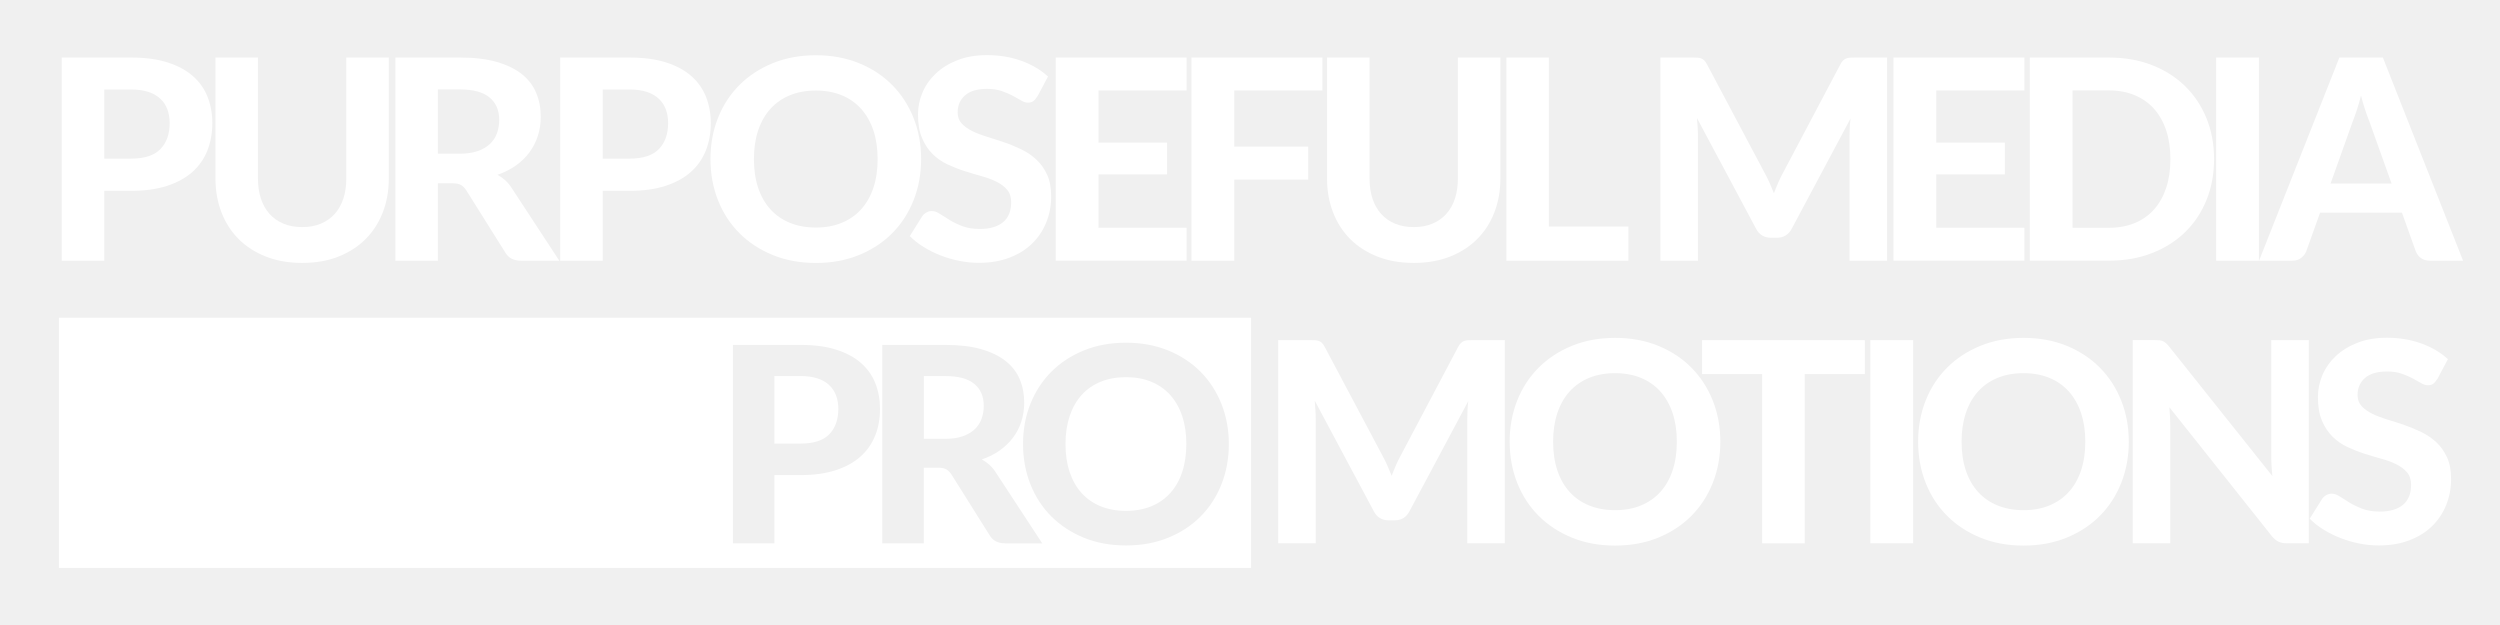
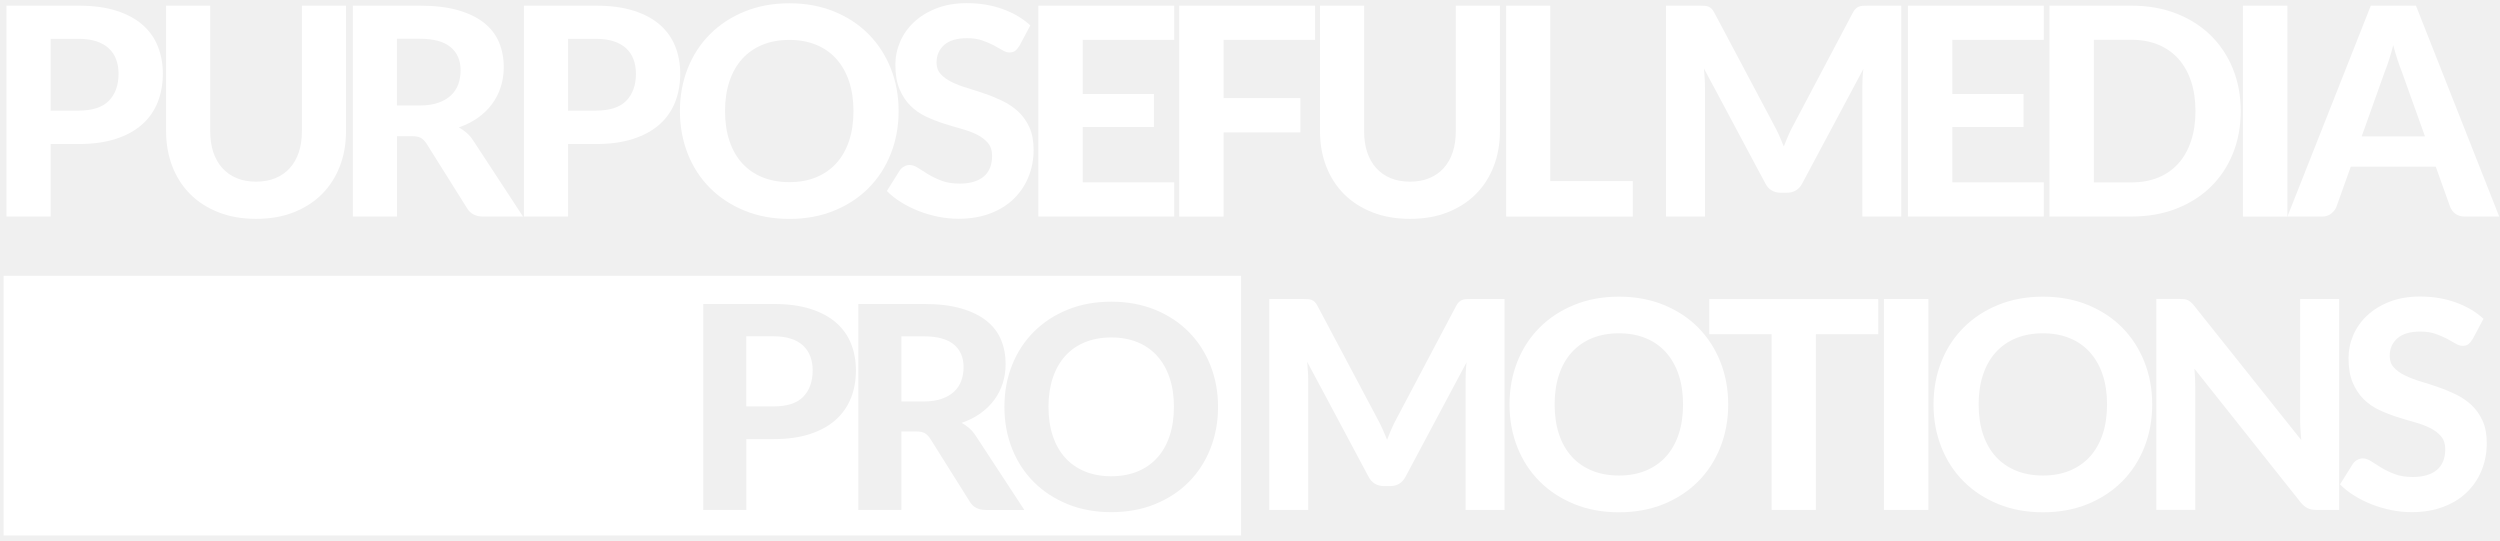
- <svg xmlns="http://www.w3.org/2000/svg" id="Secondary_White" width="600" height="150" viewBox="0 0 600 150">
-   <path d="M31.47,13.81c3.38,0,6.3.39,8.76,1.18,2.46.78,4.48,1.88,6.07,3.28,1.59,1.4,2.76,3.06,3.52,4.99.76,1.93,1.14,4.02,1.14,6.28,0,2.4-.4,4.59-1.19,6.59-.79,1.99-1.99,3.71-3.6,5.14-1.61,1.43-3.64,2.55-6.09,3.34-2.45.8-5.32,1.19-8.6,1.19h-6.46v16.77h-10.2V13.81h16.66ZM31.47,38.07c3.2,0,5.54-.76,7.02-2.28,1.48-1.52,2.23-3.61,2.23-6.25,0-1.21-.19-2.31-.56-3.31-.37-1-.94-1.85-1.7-2.55-.76-.71-1.72-1.25-2.87-1.63s-2.53-.57-4.11-.57h-6.46v16.6h6.46Z" fill="#fff" />
-   <path d="M72.55,54.5c1.65,0,3.14-.27,4.45-.82,1.31-.55,2.43-1.33,3.33-2.34.91-1.01,1.6-2.23,2.07-3.66.48-1.43.71-3.05.71-4.84V13.81h10.2v29.03c0,2.96-.48,5.67-1.45,8.15-.96,2.48-2.34,4.61-4.13,6.4-1.79,1.79-3.97,3.19-6.53,4.2-2.56,1.01-5.45,1.51-8.67,1.51s-6.12-.5-8.69-1.51c-2.57-1.01-4.76-2.41-6.55-4.2-1.79-1.79-3.17-3.93-4.13-6.4-.96-2.48-1.45-5.19-1.45-8.15V13.81h10.2v29.03c0,1.79.24,3.41.71,4.84.48,1.43,1.17,2.65,2.07,3.66.91,1.01,2.02,1.79,3.33,2.34,1.31.55,2.81.82,4.49.82Z" fill="#fff" />
-   <path d="M134.23,62.57h-9.21c-1.72,0-2.97-.65-3.74-1.95l-9.38-14.95c-.39-.58-.81-1.01-1.28-1.28-.46-.27-1.15-.4-2.06-.4h-3.47v18.58h-10.2V13.81h15.51c3.45,0,6.39.35,8.84,1.06,2.45.71,4.45,1.69,6.02,2.94,1.56,1.25,2.71,2.75,3.43,4.49.73,1.74,1.09,3.65,1.09,5.73,0,1.61-.23,3.14-.7,4.59-.46,1.44-1.14,2.76-2.02,3.95-.88,1.19-1.97,2.24-3.26,3.16s-2.77,1.66-4.42,2.22c.66.36,1.27.79,1.84,1.29.57.5,1.08,1.1,1.53,1.8l11.49,17.54ZM110.33,36.89c1.65,0,3.08-.21,4.28-.62,1.2-.41,2.19-.99,2.96-1.71.77-.73,1.34-1.58,1.7-2.57.36-.99.54-2.06.54-3.23,0-2.31-.78-4.1-2.33-5.38-1.55-1.28-3.92-1.92-7.09-1.92h-5.3v15.42h5.24Z" fill="#fff" />
-   <path d="M151.1,13.81c3.38,0,6.3.39,8.76,1.18,2.46.78,4.48,1.88,6.07,3.28,1.59,1.4,2.76,3.06,3.52,4.99.76,1.93,1.14,4.02,1.14,6.28,0,2.4-.4,4.59-1.19,6.59-.79,1.99-1.99,3.71-3.6,5.14-1.61,1.43-3.64,2.55-6.09,3.34-2.45.8-5.32,1.19-8.6,1.19h-6.46v16.77h-10.2V13.81h16.66ZM151.1,38.07c3.2,0,5.54-.76,7.02-2.28,1.48-1.52,2.23-3.61,2.23-6.25,0-1.21-.19-2.31-.56-3.31-.37-1-.94-1.85-1.7-2.55-.76-.71-1.72-1.25-2.87-1.63-1.16-.38-2.53-.57-4.11-.57h-6.46v16.6h6.46Z" fill="#fff" />
-   <path d="M221.07,38.17c0,3.56-.61,6.87-1.82,9.91-1.21,3.05-2.92,5.68-5.13,7.9-2.21,2.22-4.87,3.96-7.97,5.23-3.11,1.27-6.55,1.9-10.34,1.9s-7.23-.63-10.34-1.9c-3.11-1.27-5.77-3.01-7.99-5.23-2.22-2.22-3.94-4.85-5.15-7.9-1.21-3.05-1.82-6.35-1.82-9.91s.61-6.86,1.82-9.9c1.21-3.04,2.93-5.66,5.15-7.88,2.22-2.22,4.88-3.96,7.99-5.23,3.11-1.27,6.55-1.9,10.34-1.9s7.23.63,10.34,1.9c3.11,1.27,5.76,3.01,7.97,5.24,2.21,2.23,3.92,4.86,5.13,7.9,1.21,3.04,1.82,6.32,1.82,9.86ZM210.63,38.17c0-2.55-.34-4.84-1.02-6.87-.68-2.03-1.66-3.75-2.94-5.18-1.28-1.42-2.83-2.51-4.66-3.26-1.83-.75-3.89-1.13-6.21-1.13s-4.39.38-6.22,1.13c-1.84.75-3.39,1.84-4.68,3.26-1.28,1.42-2.26,3.15-2.94,5.18-.68,2.03-1.02,4.32-1.02,6.87s.34,4.88,1.02,6.91c.68,2.03,1.66,3.75,2.94,5.16,1.28,1.41,2.84,2.49,4.68,3.24,1.84.75,3.91,1.13,6.22,1.13s4.38-.37,6.21-1.13c1.82-.75,3.38-1.83,4.66-3.24,1.28-1.41,2.26-3.13,2.94-5.16.68-2.03,1.02-4.33,1.02-6.91Z" fill="#fff" />
-   <path d="M248.95,23.15c-.32.52-.64.89-.97,1.13-.33.24-.75.35-1.28.35s-1.04-.17-1.62-.52c-.58-.35-1.25-.72-2.02-1.13-.77-.4-1.65-.78-2.65-1.13-1-.35-2.17-.52-3.5-.52-2.36,0-4.13.52-5.3,1.56-1.18,1.04-1.77,2.4-1.77,4.08,0,1.08.32,1.97.97,2.67.65.71,1.5,1.32,2.55,1.83,1.05.52,2.25.97,3.59,1.38,1.34.4,2.71.85,4.11,1.33,1.41.48,2.78,1.05,4.11,1.7,1.34.65,2.53,1.47,3.59,2.45,1.05.99,1.9,2.19,2.55,3.61.65,1.42.97,3.15.97,5.19,0,2.22-.39,4.3-1.17,6.23-.78,1.94-1.91,3.63-3.38,5.07-1.47,1.45-3.29,2.58-5.46,3.41-2.17.83-4.62,1.24-7.36,1.24-1.56,0-3.12-.16-4.68-.47-1.55-.31-3.05-.75-4.49-1.31-1.44-.56-2.79-1.23-4.06-2.02-1.27-.78-2.38-1.66-3.33-2.62l2.99-4.77c.25-.36.58-.66.99-.89.41-.24.84-.35,1.29-.35.61,0,1.26.22,1.94.67s1.46.94,2.35,1.48c.88.54,1.91,1.03,3.08,1.48,1.17.45,2.57.67,4.2.67,2.38,0,4.22-.54,5.53-1.61,1.3-1.08,1.96-2.68,1.96-4.81,0-1.23-.32-2.23-.97-2.99s-1.49-1.4-2.53-1.92c-1.04-.52-2.23-.96-3.57-1.33-1.34-.37-2.71-.78-4.11-1.23-1.41-.45-2.78-.99-4.11-1.61-1.34-.63-2.53-1.46-3.57-2.49-1.04-1.03-1.89-2.31-2.53-3.83-.65-1.52-.97-3.42-.97-5.68,0-1.81.36-3.57,1.09-5.28.73-1.7,1.79-3.21,3.2-4.54,1.41-1.32,3.13-2.39,5.19-3.19,2.05-.81,4.4-1.21,7.06-1.21,2.97,0,5.72.45,8.25,1.36,2.53.91,4.66,2.17,6.41,3.78l-2.52,4.74Z" fill="#fff" />
-   <path d="M263.64,21.7v12.53h16.46v7.63h-16.46v12.8h21.15v7.9h-31.42V13.81h31.42v7.9h-21.15Z" fill="#fff" />
-   <path d="M296.22,21.7v13.48h17.75v7.93h-17.75v19.46h-10.27V13.81h31.42v7.9h-21.15Z" fill="#fff" />
-   <path d="M339.33,54.5c1.65,0,3.14-.27,4.45-.82,1.31-.55,2.43-1.33,3.33-2.34.91-1.01,1.6-2.23,2.07-3.66.48-1.43.71-3.05.71-4.84V13.81h10.2v29.03c0,2.96-.48,5.67-1.45,8.15-.96,2.48-2.34,4.61-4.13,6.4-1.79,1.79-3.97,3.19-6.53,4.2-2.56,1.01-5.45,1.51-8.67,1.51s-6.12-.5-8.69-1.51c-2.57-1.01-4.76-2.41-6.55-4.2-1.79-1.79-3.17-3.93-4.13-6.4-.96-2.48-1.45-5.19-1.45-8.15V13.81h10.2v29.03c0,1.79.24,3.41.71,4.84.48,1.43,1.17,2.65,2.07,3.66.91,1.01,2.02,1.79,3.33,2.34,1.31.55,2.81.82,4.49.82Z" fill="#fff" />
-   <path d="M390.81,54.37v8.2h-29.28V13.81h10.2v40.56h19.08Z" fill="#fff" />
-   <path d="M452.9,13.81v48.76h-9.01v-29.94c0-.63.02-1.3.05-2.02.03-.72.1-1.44.19-2.18l-14.11,26.45c-.77,1.46-1.96,2.18-3.57,2.18h-1.43c-.79,0-1.5-.18-2.11-.55s-1.1-.91-1.46-1.63l-14.18-26.55c.07.78.12,1.54.17,2.27.05.73.07,1.41.07,2.03v29.94h-9.01V13.81h7.75c.43,0,.82.01,1.16.03.34.02.64.08.9.19.26.1.5.26.71.47.22.21.43.51.63.89l13.81,26.01c.43.78.83,1.59,1.21,2.42.37.83.73,1.68,1.07,2.55.34-.9.7-1.77,1.07-2.62.37-.85.78-1.67,1.21-2.45l13.7-25.91c.2-.38.42-.68.65-.89.23-.21.47-.37.73-.47.26-.1.56-.16.88-.19.33-.02.72-.03,1.17-.03h7.75Z" fill="#fff" />
-   <path d="M464.7,21.7v12.53h16.46v7.63h-16.46v12.8h21.15v7.9h-31.42V13.81h31.42v7.9h-21.15Z" fill="#fff" />
-   <path d="M531.38,38.17c0,3.56-.61,6.84-1.82,9.83-1.21,2.99-2.92,5.56-5.13,7.71-2.21,2.15-4.87,3.83-7.97,5.04-3.11,1.21-6.55,1.81-10.34,1.81h-18.97V13.81h18.97c3.79,0,7.23.6,10.34,1.81,3.11,1.21,5.76,2.9,7.97,5.06,2.21,2.16,3.92,4.73,5.13,7.71,1.21,2.98,1.82,6.24,1.82,9.78ZM520.9,38.17c0-2.55-.34-4.85-1.02-6.89s-1.66-3.76-2.92-5.18c-1.27-1.41-2.82-2.5-4.64-3.26-1.83-.76-3.89-1.14-6.21-1.14h-8.7v32.97h8.7c2.31,0,4.38-.38,6.21-1.13,1.82-.75,3.37-1.84,4.64-3.26,1.27-1.42,2.24-3.15,2.92-5.19.68-2.04,1.02-4.35,1.02-6.92Z" fill="#fff" />
-   <path d="M542.15,62.57h-10.27V13.81h10.27v48.76Z" fill="#fff" />
-   <path d="M591.12,62.57h-7.92c-.88,0-1.6-.21-2.16-.62-.56-.41-.97-.95-1.24-1.6l-3.33-9.31h-19.65l-3.33,9.31c-.23.56-.62,1.07-1.19,1.53-.57.46-1.28.69-2.14.69h-7.99l19.28-48.76h10.44l19.25,48.76ZM573.98,44.05l-5.34-14.92c-.32-.78-.65-1.7-1-2.76-.35-1.05-.69-2.2-1-3.43-.32,1.25-.65,2.41-1,3.48-.35,1.06-.69,1.99-1,2.77l-5.3,14.85h14.66Z" fill="#fff" />
-   <path d="M233.83,92.13c-1.52-1.25-3.82-1.87-6.92-1.87h-5.18v15.06h5.11c1.62,0,3.01-.2,4.18-.61,1.17-.4,2.14-.96,2.89-1.67.75-.71,1.31-1.55,1.66-2.51.35-.96.53-2.01.53-3.15,0-2.25-.76-4-2.27-5.25Z" fill="#fff" />
-   <path d="M198.99,92.4c-.74-.69-1.68-1.22-2.81-1.59-1.13-.37-2.47-.56-4.02-.56h-6.31v16.21h6.31c3.12,0,5.41-.74,6.86-2.23,1.45-1.49,2.18-3.52,2.18-6.1,0-1.18-.18-2.26-.55-3.23s-.92-1.81-1.66-2.49Z" fill="#fff" />
-   <path d="M14.15,76.26v60.04h286.1v-60.04H14.15ZM210.03,104.56c-.78,1.95-1.95,3.62-3.52,5.02-1.57,1.4-3.55,2.49-5.94,3.27-2.39.78-5.19,1.17-8.4,1.17h-6.31v16.38h-9.96v-47.62h16.27c3.3,0,6.15.38,8.55,1.15,2.4.77,4.38,1.83,5.93,3.2,1.55,1.37,2.7,2.99,3.44,4.87.74,1.88,1.11,3.93,1.11,6.14,0,2.34-.39,4.49-1.16,6.43ZM241.18,130.39c-1.68,0-2.9-.63-3.65-1.9l-9.17-14.6c-.38-.57-.79-.98-1.25-1.25-.45-.26-1.12-.39-2.01-.39h-3.39v18.15h-9.96v-47.62h15.14c3.37,0,6.24.34,8.63,1.03,2.39.69,4.35,1.65,5.88,2.87,1.53,1.23,2.65,2.69,3.35,4.38.71,1.7,1.06,3.56,1.06,5.6,0,1.58-.23,3.07-.68,4.48-.45,1.41-1.11,2.7-1.98,3.86-.86,1.16-1.93,2.19-3.19,3.09-1.26.9-2.7,1.62-4.32,2.17.64.35,1.24.77,1.79,1.26.55.49,1.05,1.08,1.49,1.76l11.22,17.13h-9ZM293.14,116.25c-1.18,2.98-2.86,5.55-5.01,7.71-2.16,2.17-4.75,3.87-7.79,5.1-3.03,1.24-6.4,1.85-10.1,1.85s-7.06-.62-10.1-1.85c-3.03-1.24-5.63-2.94-7.8-5.1-2.17-2.17-3.85-4.74-5.03-7.71-1.18-2.98-1.78-6.2-1.78-9.68s.59-6.7,1.78-9.67c1.18-2.96,2.86-5.53,5.03-7.7,2.17-2.17,4.77-3.87,7.8-5.1,3.03-1.24,6.4-1.85,10.1-1.85s7.06.62,10.1,1.85c3.03,1.24,5.63,2.94,7.79,5.12,2.16,2.18,3.83,4.75,5.01,7.71,1.18,2.96,1.78,6.18,1.78,9.63s-.59,6.71-1.78,9.68Z" fill="#fff" />
-   <path d="M280.85,94.8c-1.25-1.39-2.77-2.45-4.55-3.18-1.78-.73-3.8-1.1-6.06-1.1s-4.28.37-6.08,1.1c-1.79.73-3.32,1.79-4.57,3.18-1.25,1.39-2.21,3.07-2.87,5.05-.66,1.98-1,4.22-1,6.71s.33,4.76,1,6.74c.66,1.98,1.62,3.66,2.87,5.04,1.25,1.38,2.77,2.43,4.57,3.17,1.79.73,3.82,1.1,6.08,1.1s4.28-.37,6.06-1.1c1.78-.73,3.3-1.79,4.55-3.17,1.25-1.38,2.21-3.06,2.87-5.04.66-1.98,1-4.23,1-6.74s-.33-4.73-1-6.71c-.66-1.98-1.62-3.66-2.87-5.05Z" fill="#fff" />
-   <path d="M361.16,81.63v48.76h-9.01v-29.94c0-.63.02-1.3.05-2.02.03-.72.1-1.44.19-2.18l-14.11,26.45c-.77,1.46-1.96,2.18-3.57,2.18h-1.43c-.79,0-1.5-.18-2.11-.55s-1.1-.91-1.46-1.63l-14.18-26.55c.07.78.12,1.54.17,2.27.05.73.07,1.41.07,2.03v29.94h-9.01v-48.76h7.75c.43,0,.82.01,1.16.03.34.02.64.08.9.19.26.1.5.26.71.47.22.21.43.51.63.89l13.81,26.01c.43.78.83,1.59,1.21,2.42.37.83.73,1.68,1.07,2.55.34-.9.7-1.77,1.07-2.62.37-.85.78-1.67,1.21-2.45l13.7-25.91c.2-.38.42-.68.65-.89.23-.21.47-.37.73-.47.26-.1.56-.16.88-.19.33-.02.72-.03,1.17-.03h7.75Z" fill="#fff" />
-   <path d="M412.88,106c0,3.56-.61,6.87-1.82,9.91-1.21,3.05-2.92,5.68-5.13,7.9-2.21,2.22-4.87,3.96-7.97,5.23-3.11,1.27-6.55,1.9-10.34,1.9s-7.23-.63-10.34-1.9c-3.11-1.27-5.77-3.01-7.99-5.23-2.22-2.22-3.94-4.85-5.15-7.9-1.21-3.05-1.82-6.35-1.82-9.91s.61-6.86,1.82-9.9c1.21-3.04,2.93-5.66,5.15-7.88,2.22-2.22,4.88-3.96,7.99-5.23,3.11-1.27,6.55-1.9,10.34-1.9s7.23.63,10.34,1.9c3.11,1.27,5.76,3.01,7.97,5.24,2.21,2.23,3.92,4.86,5.13,7.9,1.21,3.04,1.82,6.32,1.82,9.86ZM402.44,106c0-2.55-.34-4.84-1.02-6.87-.68-2.03-1.66-3.75-2.94-5.18-1.28-1.42-2.83-2.51-4.66-3.26-1.82-.75-3.89-1.13-6.21-1.13s-4.39.38-6.22,1.13c-1.84.75-3.39,1.84-4.68,3.26-1.28,1.42-2.26,3.15-2.94,5.18-.68,2.03-1.02,4.32-1.02,6.87s.34,4.88,1.02,6.91c.68,2.03,1.66,3.75,2.94,5.16,1.28,1.41,2.84,2.49,4.68,3.24,1.84.75,3.91,1.13,6.22,1.13s4.38-.37,6.21-1.13c1.82-.75,3.38-1.83,4.66-3.24,1.28-1.41,2.26-3.13,2.94-5.16.68-2.03,1.02-4.33,1.02-6.91Z" fill="#fff" />
-   <path d="M447.56,89.77h-14.42v40.63h-10.23v-40.63h-14.42v-8.13h39.07v8.13Z" fill="#fff" />
-   <path d="M459.15,130.39h-10.27v-48.76h10.27v48.76Z" fill="#fff" />
-   <path d="M510.91,106c0,3.56-.61,6.87-1.82,9.91-1.21,3.05-2.92,5.68-5.13,7.9-2.21,2.22-4.87,3.96-7.97,5.23-3.11,1.27-6.55,1.9-10.34,1.9s-7.23-.63-10.34-1.9c-3.11-1.27-5.77-3.01-7.99-5.23-2.22-2.22-3.94-4.85-5.15-7.9-1.21-3.05-1.82-6.35-1.82-9.91s.61-6.86,1.82-9.9c1.21-3.04,2.93-5.66,5.15-7.88,2.22-2.22,4.88-3.96,7.99-5.23,3.11-1.27,6.55-1.9,10.34-1.9s7.23.63,10.34,1.9c3.11,1.27,5.76,3.01,7.97,5.24,2.21,2.23,3.92,4.86,5.13,7.9,1.21,3.04,1.82,6.32,1.82,9.86ZM500.47,106c0-2.55-.34-4.84-1.02-6.87-.68-2.03-1.66-3.75-2.94-5.18-1.28-1.42-2.83-2.51-4.66-3.26-1.83-.75-3.89-1.13-6.21-1.13s-4.39.38-6.22,1.13c-1.84.75-3.4,1.84-4.68,3.26-1.28,1.42-2.26,3.15-2.94,5.18-.68,2.03-1.02,4.32-1.02,6.87s.34,4.88,1.02,6.91c.68,2.03,1.66,3.75,2.94,5.16,1.28,1.41,2.84,2.49,4.68,3.24,1.84.75,3.91,1.13,6.22,1.13s4.38-.37,6.21-1.13c1.82-.75,3.38-1.83,4.66-3.24,1.28-1.41,2.26-3.13,2.94-5.16.68-2.03,1.02-4.33,1.02-6.91Z" fill="#fff" />
-   <path d="M554.12,81.63v48.76h-5.27c-.79,0-1.46-.13-2.01-.39-.54-.26-1.08-.7-1.6-1.33l-24.58-30.92c.07.78.12,1.56.15,2.32.03.76.05,1.47.05,2.12v28.19h-9.01v-48.76h5.37c.43,0,.8.02,1.11.05s.58.11.83.24c.25.12.49.29.71.49.23.2.48.47.75.81l24.75,31.05c-.09-.85-.16-1.67-.2-2.47-.05-.8-.07-1.55-.07-2.27v-27.89h9.01Z" fill="#fff" />
-   <path d="M584.93,90.98c-.32.52-.64.89-.97,1.13-.33.24-.75.35-1.28.35s-1.04-.17-1.62-.52c-.58-.35-1.25-.72-2.02-1.13-.77-.4-1.65-.78-2.65-1.13-1-.35-2.17-.52-3.5-.52-2.36,0-4.13.52-5.3,1.56-1.18,1.04-1.77,2.4-1.77,4.08,0,1.08.32,1.97.97,2.67.65.71,1.5,1.32,2.55,1.83,1.05.52,2.25.97,3.59,1.38,1.34.4,2.71.85,4.11,1.33,1.41.48,2.78,1.05,4.11,1.7,1.34.65,2.53,1.47,3.59,2.45,1.05.99,1.9,2.19,2.55,3.61.65,1.42.97,3.15.97,5.19,0,2.22-.39,4.3-1.17,6.23-.78,1.94-1.91,3.63-3.38,5.07-1.47,1.45-3.29,2.58-5.46,3.41-2.17.83-4.62,1.24-7.36,1.24-1.56,0-3.12-.16-4.68-.47-1.55-.31-3.05-.75-4.49-1.31-1.44-.56-2.79-1.23-4.06-2.02-1.27-.78-2.38-1.66-3.33-2.62l2.99-4.77c.25-.36.58-.66.99-.89s.84-.35,1.29-.35c.61,0,1.26.22,1.94.67s1.46.94,2.35,1.48,1.91,1.03,3.08,1.48c1.17.45,2.57.67,4.2.67,2.38,0,4.22-.54,5.53-1.61,1.3-1.08,1.96-2.68,1.96-4.81,0-1.23-.32-2.23-.97-2.99-.65-.76-1.49-1.4-2.53-1.92-1.04-.52-2.23-.96-3.57-1.33-1.34-.37-2.71-.78-4.11-1.23-1.41-.45-2.78-.99-4.11-1.61-1.34-.63-2.53-1.46-3.57-2.49-1.04-1.03-1.89-2.31-2.53-3.83-.65-1.52-.97-3.42-.97-5.68,0-1.81.36-3.57,1.09-5.28.73-1.7,1.79-3.21,3.2-4.54,1.41-1.32,3.13-2.39,5.19-3.19,2.05-.81,4.4-1.21,7.06-1.21,2.97,0,5.72.45,8.25,1.36,2.53.91,4.66,2.17,6.41,3.78l-2.52,4.74Z" fill="#fff" />
+ <svg xmlns="http://www.w3.org/2000/svg" id="Secondary_White" width="578" height="125" viewBox="0 0 578 125">
+   <path d="M18.16,1.31c3.38,0,6.3.39,8.76,1.18,2.46.78,4.48,1.88,6.07,3.28,1.59,1.4,2.76,3.06,3.52,4.99.76,1.93,1.14,4.02,1.14,6.28,0,2.4-.4,4.59-1.19,6.59-.79,1.99-1.99,3.71-3.6,5.14-1.61,1.43-3.64,2.55-6.09,3.34-2.45.8-5.32,1.19-8.6,1.19h-6.46v16.77H1.5V1.31h16.66ZM18.16,25.57c3.2,0,5.54-.76,7.02-2.28,1.48-1.52,2.23-3.61,2.23-6.25,0-1.21-.19-2.31-.56-3.31-.37-1-.94-1.85-1.7-2.55-.76-.71-1.72-1.25-2.87-1.63s-2.53-.57-4.11-.57h-6.46v16.6h6.46Z" fill="#fff" />
+   <path d="M59.24,42c1.65,0,3.14-.27,4.45-.82,1.31-.55,2.43-1.33,3.33-2.34.91-1.01,1.6-2.23,2.07-3.66.48-1.43.71-3.05.71-4.84V1.31h10.2v29.03c0,2.96-.48,5.67-1.45,8.15-.96,2.48-2.34,4.61-4.13,6.4-1.79,1.79-3.97,3.19-6.53,4.2-2.56,1.01-5.45,1.51-8.67,1.51s-6.12-.5-8.69-1.51c-2.57-1.01-4.76-2.41-6.55-4.2-1.79-1.79-3.17-3.93-4.13-6.4-.96-2.48-1.45-5.19-1.45-8.15V1.31h10.2v29.03c0,1.79.24,3.41.71,4.84.48,1.43,1.17,2.65,2.07,3.66.91,1.01,2.02,1.79,3.33,2.34,1.31.55,2.81.82,4.49.82Z" fill="#fff" />
+   <path d="M120.92,50.07h-9.21c-1.72,0-2.97-.65-3.74-1.95l-9.38-14.95c-.39-.58-.81-1.01-1.28-1.28-.46-.27-1.15-.4-2.06-.4h-3.47v18.58h-10.2V1.31h15.51c3.45,0,6.39.35,8.84,1.06,2.45.71,4.45,1.69,6.02,2.94,1.56,1.25,2.71,2.75,3.43,4.49.73,1.74,1.09,3.65,1.09,5.73,0,1.61-.23,3.14-.7,4.59-.46,1.44-1.14,2.76-2.02,3.95-.88,1.19-1.97,2.24-3.26,3.16s-2.77,1.66-4.42,2.22c.66.36,1.27.79,1.84,1.29.57.5,1.08,1.1,1.53,1.8l11.49,17.54ZM97.01,24.39c1.65,0,3.08-.21,4.28-.62,1.2-.41,2.19-.99,2.96-1.71.77-.73,1.34-1.58,1.7-2.57.36-.99.54-2.06.54-3.23,0-2.31-.78-4.1-2.33-5.38-1.55-1.28-3.92-1.92-7.09-1.92h-5.3v15.42h5.24Z" fill="#fff" />
+   <path d="M137.78,1.31c3.38,0,6.3.39,8.76,1.18,2.46.78,4.48,1.88,6.07,3.28,1.59,1.4,2.76,3.06,3.52,4.99.76,1.93,1.14,4.02,1.14,6.28,0,2.4-.4,4.59-1.19,6.59-.79,1.99-1.99,3.71-3.6,5.14-1.61,1.43-3.64,2.55-6.09,3.34-2.45.8-5.32,1.19-8.6,1.19h-6.46v16.77h-10.2V1.31h16.66ZM137.78,25.57c3.2,0,5.54-.76,7.02-2.28,1.48-1.52,2.23-3.61,2.23-6.25,0-1.21-.19-2.31-.56-3.31-.37-1-.94-1.85-1.7-2.55-.76-.71-1.72-1.25-2.87-1.63-1.16-.38-2.53-.57-4.11-.57h-6.46v16.6h6.46Z" fill="#fff" />
+   <path d="M207.76,25.67c0,3.56-.61,6.87-1.82,9.91-1.21,3.05-2.92,5.68-5.13,7.9-2.21,2.22-4.87,3.96-7.97,5.23-3.11,1.27-6.55,1.9-10.34,1.9s-7.23-.63-10.34-1.9c-3.11-1.27-5.77-3.01-7.99-5.23-2.22-2.22-3.94-4.85-5.15-7.9-1.21-3.05-1.82-6.35-1.82-9.91s.61-6.86,1.82-9.9c1.21-3.04,2.93-5.66,5.15-7.88,2.22-2.22,4.88-3.96,7.99-5.23,3.11-1.27,6.55-1.9,10.34-1.9s7.23.63,10.34,1.9c3.11,1.27,5.76,3.01,7.97,5.24,2.21,2.23,3.92,4.86,5.13,7.9,1.21,3.04,1.82,6.32,1.82,9.86ZM197.32,25.67c0-2.55-.34-4.84-1.02-6.87-.68-2.03-1.66-3.75-2.94-5.18-1.28-1.42-2.83-2.51-4.66-3.26-1.83-.75-3.89-1.13-6.21-1.13s-4.39.38-6.22,1.13c-1.84.75-3.39,1.84-4.68,3.26-1.28,1.42-2.26,3.15-2.94,5.18-.68,2.03-1.02,4.32-1.02,6.87s.34,4.88,1.02,6.91c.68,2.03,1.66,3.75,2.94,5.16,1.28,1.41,2.84,2.49,4.68,3.24,1.84.75,3.91,1.13,6.22,1.13s4.38-.37,6.21-1.13c1.82-.75,3.38-1.83,4.66-3.24,1.28-1.41,2.26-3.13,2.94-5.16.68-2.03,1.02-4.33,1.02-6.91Z" fill="#fff" />
+   <path d="M235.64,10.65c-.32.52-.64.89-.97,1.13-.33.24-.75.35-1.28.35s-1.04-.17-1.62-.52c-.58-.35-1.25-.72-2.02-1.13-.77-.4-1.65-.78-2.65-1.13-1-.35-2.17-.52-3.5-.52-2.36,0-4.13.52-5.3,1.56-1.18,1.04-1.77,2.4-1.77,4.08,0,1.08.32,1.97.97,2.67.65.71,1.5,1.32,2.55,1.83,1.05.52,2.25.97,3.59,1.38,1.34.4,2.71.85,4.11,1.33,1.41.48,2.78,1.05,4.11,1.7,1.34.65,2.53,1.47,3.59,2.45,1.05.99,1.9,2.19,2.55,3.61.65,1.42.97,3.15.97,5.19,0,2.22-.39,4.3-1.17,6.23-.78,1.94-1.91,3.63-3.38,5.07-1.47,1.45-3.29,2.58-5.46,3.41-2.17.83-4.62,1.24-7.36,1.24-1.56,0-3.12-.16-4.68-.47-1.55-.31-3.05-.75-4.49-1.31-1.44-.56-2.79-1.23-4.06-2.02-1.27-.78-2.38-1.66-3.33-2.62l2.99-4.77c.25-.36.58-.66.99-.89.41-.24.84-.35,1.29-.35.61,0,1.26.22,1.94.67s1.46.94,2.35,1.48c.88.54,1.91,1.03,3.08,1.48,1.17.45,2.57.67,4.2.67,2.38,0,4.22-.54,5.53-1.61,1.3-1.08,1.96-2.68,1.96-4.81,0-1.23-.32-2.23-.97-2.99s-1.49-1.4-2.53-1.92c-1.04-.52-2.23-.96-3.57-1.33-1.34-.37-2.71-.78-4.11-1.23-1.41-.45-2.78-.99-4.11-1.61-1.34-.63-2.53-1.46-3.57-2.49-1.04-1.03-1.89-2.31-2.53-3.83-.65-1.52-.97-3.42-.97-5.68,0-1.81.36-3.57,1.09-5.28.73-1.7,1.79-3.21,3.2-4.54,1.41-1.32,3.13-2.39,5.19-3.19,2.05-.81,4.4-1.21,7.06-1.21,2.97,0,5.72.45,8.25,1.36,2.53.91,4.66,2.17,6.41,3.78l-2.52,4.74Z" fill="#fff" />
+   <path d="M250.33,9.2v12.53h16.46v7.63h-16.46v12.8h21.15v7.9h-31.42V1.31h31.42v7.9h-21.15Z" fill="#fff" />
+   <path d="M282.9,9.2v13.48h17.75v7.93h-17.75v19.46h-10.27V1.31h31.42v7.9h-21.15Z" fill="#fff" />
+   <path d="M326.02,42c1.65,0,3.14-.27,4.45-.82,1.31-.55,2.43-1.33,3.33-2.34.91-1.01,1.6-2.23,2.07-3.66.48-1.43.71-3.05.71-4.84V1.31h10.2v29.03c0,2.96-.48,5.67-1.45,8.15-.96,2.48-2.34,4.61-4.13,6.4-1.79,1.79-3.97,3.19-6.53,4.2-2.56,1.01-5.45,1.51-8.67,1.51s-6.12-.5-8.69-1.51c-2.57-1.01-4.76-2.41-6.55-4.2-1.79-1.79-3.17-3.93-4.13-6.4-.96-2.48-1.45-5.19-1.45-8.15V1.31h10.2v29.03c0,1.79.24,3.41.71,4.84.48,1.43,1.17,2.65,2.07,3.66.91,1.01,2.02,1.79,3.33,2.34,1.31.55,2.81.82,4.49.82Z" fill="#fff" />
+   <path d="M377.5,41.87v8.2h-29.28V1.31h10.2v40.56h19.08Z" fill="#fff" />
+   <path d="M439.58,1.31v48.76h-9.01v-29.94c0-.63.02-1.3.05-2.02.03-.72.1-1.44.19-2.18l-14.11,26.45c-.77,1.46-1.96,2.18-3.57,2.18h-1.43c-.79,0-1.5-.18-2.11-.55s-1.1-.91-1.46-1.63l-14.18-26.55c.07.78.12,1.54.17,2.27.05.73.07,1.41.07,2.03v29.94h-9.01V1.31h7.75c.43,0,.82.01,1.16.03.34.02.64.08.9.19.26.1.5.26.71.47.22.21.43.51.63.89l13.81,26.01c.43.78.83,1.59,1.21,2.42.37.83.73,1.68,1.07,2.55.34-.9.7-1.77,1.07-2.62.37-.85.78-1.67,1.21-2.45l13.7-25.91c.2-.38.42-.68.65-.89.23-.21.47-.37.73-.47.26-.1.56-.16.88-.19.33-.02.72-.03,1.17-.03h7.75Z" fill="#fff" />
+   <path d="M451.38,9.2v12.53h16.46v7.63h-16.46v12.8h21.15v7.9h-31.42V1.31h31.42v7.9h-21.15Z" fill="#fff" />
+   <path d="M518.06,25.67c0,3.56-.61,6.84-1.82,9.83-1.21,2.99-2.92,5.56-5.13,7.71-2.21,2.15-4.87,3.83-7.97,5.04-3.11,1.21-6.55,1.81-10.34,1.81h-18.97V1.31h18.97c3.79,0,7.23.6,10.34,1.81,3.11,1.21,5.76,2.9,7.97,5.06,2.21,2.16,3.92,4.73,5.13,7.71,1.21,2.98,1.82,6.24,1.82,9.78ZM507.59,25.67c0-2.55-.34-4.85-1.02-6.89s-1.66-3.76-2.92-5.18c-1.27-1.41-2.82-2.5-4.64-3.26-1.83-.76-3.89-1.14-6.21-1.14h-8.7v32.97h8.7c2.31,0,4.38-.38,6.21-1.13,1.82-.75,3.37-1.84,4.64-3.26,1.27-1.42,2.24-3.15,2.92-5.19.68-2.04,1.02-4.35,1.02-6.92Z" fill="#fff" />
+   <path d="M528.84,50.07h-10.27V1.31h10.27v48.76Z" fill="#fff" />
+   <path d="M577.8,50.07h-7.92c-.88,0-1.6-.21-2.16-.62-.56-.41-.97-.95-1.24-1.6l-3.33-9.31h-19.65l-3.33,9.31c-.23.56-.62,1.07-1.19,1.53-.57.46-1.28.69-2.14.69h-7.99l19.28-48.76h10.44l19.25,48.76ZM560.66,31.55l-5.34-14.92c-.32-.78-.65-1.7-1-2.76-.35-1.05-.69-2.2-1-3.43-.32,1.25-.65,2.41-1,3.48-.35,1.06-.69,1.99-1,2.77l-5.3,14.85h14.66Z" fill="#fff" />
+   <path d="M220.51,79.63c-1.52-1.25-3.82-1.87-6.92-1.87h-5.18v15.06h5.11c1.62,0,3.01-.2,4.18-.61,1.17-.4,2.14-.96,2.89-1.67.75-.71,1.31-1.55,1.66-2.51.35-.96.53-2.01.53-3.15,0-2.25-.76-4-2.27-5.25Z" fill="#fff" />
+   <path d="M185.68,79.9c-.74-.69-1.68-1.22-2.81-1.59-1.13-.37-2.47-.56-4.02-.56h-6.31v16.21h6.31c3.12,0,5.41-.74,6.86-2.23,1.45-1.49,2.18-3.52,2.18-6.1,0-1.18-.18-2.26-.55-3.23s-.92-1.81-1.66-2.49Z" fill="#fff" />
+   <path d="M.84,63.76v60.04h286.1v-60.04H.84ZM196.72,92.06c-.78,1.95-1.95,3.62-3.52,5.02-1.57,1.4-3.55,2.49-5.94,3.27-2.39.78-5.19,1.17-8.4,1.17h-6.31v16.38h-9.96v-47.62h16.27c3.3,0,6.15.38,8.55,1.15,2.4.77,4.38,1.83,5.93,3.2,1.55,1.37,2.7,2.99,3.44,4.87.74,1.88,1.11,3.93,1.11,6.14,0,2.34-.39,4.49-1.16,6.43ZM227.87,117.89c-1.68,0-2.9-.63-3.65-1.9l-9.17-14.6c-.38-.57-.79-.98-1.25-1.25-.45-.26-1.12-.39-2.01-.39h-3.39v18.15h-9.96v-47.62h15.14c3.37,0,6.24.34,8.63,1.03,2.39.69,4.35,1.65,5.88,2.87,1.53,1.23,2.65,2.69,3.35,4.38.71,1.7,1.06,3.56,1.06,5.6,0,1.58-.23,3.07-.68,4.48-.45,1.41-1.11,2.7-1.98,3.86-.86,1.16-1.93,2.19-3.19,3.09-1.26.9-2.7,1.62-4.32,2.17.64.35,1.24.77,1.79,1.26.55.49,1.05,1.08,1.49,1.76l11.22,17.13h-9ZM279.83,103.75c-1.18,2.98-2.86,5.55-5.01,7.71-2.16,2.17-4.75,3.87-7.79,5.1-3.03,1.24-6.4,1.85-10.1,1.85s-7.06-.62-10.1-1.85c-3.03-1.24-5.63-2.94-7.8-5.1-2.17-2.17-3.85-4.74-5.03-7.71-1.18-2.98-1.78-6.2-1.78-9.68s.59-6.7,1.78-9.67c1.18-2.96,2.86-5.53,5.03-7.7,2.17-2.17,4.77-3.87,7.8-5.1,3.03-1.24,6.4-1.85,10.1-1.85s7.06.62,10.1,1.85c3.03,1.24,5.63,2.94,7.79,5.12,2.16,2.18,3.83,4.75,5.01,7.71,1.18,2.96,1.78,6.18,1.78,9.63s-.59,6.71-1.78,9.68Z" fill="#fff" />
+   <path d="M267.54,82.3c-1.25-1.39-2.77-2.45-4.55-3.18-1.78-.73-3.8-1.1-6.06-1.1s-4.28.37-6.08,1.1c-1.79.73-3.32,1.79-4.57,3.18-1.25,1.39-2.21,3.07-2.87,5.05-.66,1.98-1,4.22-1,6.71s.33,4.76,1,6.74c.66,1.98,1.62,3.66,2.87,5.04,1.25,1.38,2.77,2.43,4.57,3.17,1.79.73,3.82,1.1,6.08,1.1s4.28-.37,6.06-1.1c1.78-.73,3.3-1.79,4.55-3.17,1.25-1.38,2.21-3.06,2.87-5.04.66-1.98,1-4.23,1-6.74s-.33-4.73-1-6.71c-.66-1.98-1.62-3.66-2.87-5.05Z" fill="#fff" />
+   <path d="M347.85,69.13v48.76h-9.01v-29.94c0-.63.02-1.3.05-2.02.03-.72.1-1.44.19-2.18l-14.11,26.45c-.77,1.46-1.96,2.18-3.57,2.18h-1.43c-.79,0-1.5-.18-2.11-.55s-1.1-.91-1.46-1.63l-14.18-26.55c.07.78.12,1.54.17,2.27.05.73.07,1.41.07,2.03v29.94h-9.01v-48.76h7.75c.43,0,.82.01,1.16.03.34.02.64.08.9.19.26.1.5.26.71.47.22.21.43.51.63.89l13.81,26.01c.43.78.83,1.59,1.21,2.42.37.83.73,1.68,1.07,2.55.34-.9.7-1.77,1.07-2.62.37-.85.78-1.67,1.21-2.45l13.7-25.91c.2-.38.42-.68.65-.89.23-.21.47-.37.73-.47.26-.1.56-.16.88-.19.33-.02.72-.03,1.17-.03h7.75Z" fill="#fff" />
+   <path d="M399.56,93.5c0,3.56-.61,6.87-1.82,9.91-1.21,3.05-2.92,5.68-5.13,7.9-2.21,2.22-4.87,3.96-7.97,5.23-3.11,1.27-6.55,1.9-10.34,1.9s-7.23-.63-10.34-1.9c-3.11-1.27-5.77-3.01-7.99-5.23-2.22-2.22-3.94-4.85-5.15-7.9-1.21-3.05-1.82-6.35-1.82-9.91s.61-6.86,1.82-9.9c1.21-3.04,2.93-5.66,5.15-7.88,2.22-2.22,4.88-3.96,7.99-5.23,3.11-1.27,6.55-1.9,10.34-1.9s7.23.63,10.34,1.9c3.11,1.27,5.76,3.01,7.97,5.24,2.21,2.23,3.92,4.86,5.13,7.9,1.21,3.04,1.82,6.32,1.82,9.86ZM389.12,93.5c0-2.55-.34-4.84-1.02-6.87-.68-2.03-1.66-3.75-2.94-5.18-1.28-1.42-2.83-2.51-4.66-3.26-1.82-.75-3.89-1.13-6.21-1.13s-4.39.38-6.22,1.13c-1.84.75-3.39,1.84-4.68,3.26-1.28,1.42-2.26,3.15-2.94,5.18-.68,2.03-1.02,4.32-1.02,6.87s.34,4.88,1.02,6.91c.68,2.03,1.66,3.75,2.94,5.16,1.28,1.41,2.84,2.49,4.68,3.24,1.84.75,3.91,1.13,6.22,1.13s4.38-.37,6.21-1.13c1.82-.75,3.38-1.83,4.66-3.24,1.28-1.41,2.26-3.13,2.94-5.16.68-2.03,1.02-4.33,1.02-6.91Z" fill="#fff" />
+   <path d="M434.25,77.27h-14.42v40.63h-10.23v-40.63h-14.42v-8.13h39.07v8.13Z" fill="#fff" />
+   <path d="M445.84,117.89h-10.27v-48.76h10.27v48.76Z" fill="#fff" />
+   <path d="M497.59,93.5c0,3.56-.61,6.87-1.82,9.91-1.21,3.05-2.92,5.68-5.13,7.9-2.21,2.22-4.87,3.96-7.97,5.23-3.11,1.27-6.55,1.9-10.34,1.9s-7.23-.63-10.34-1.9c-3.11-1.27-5.77-3.01-7.99-5.23-2.22-2.22-3.94-4.85-5.15-7.9-1.21-3.05-1.82-6.35-1.82-9.91s.61-6.86,1.82-9.9c1.21-3.04,2.93-5.66,5.15-7.88,2.22-2.22,4.88-3.96,7.99-5.23,3.11-1.27,6.55-1.9,10.34-1.9s7.23.63,10.34,1.9c3.11,1.27,5.76,3.01,7.97,5.24,2.21,2.23,3.92,4.86,5.13,7.9,1.21,3.04,1.82,6.32,1.82,9.86ZM487.15,93.5c0-2.55-.34-4.84-1.02-6.87-.68-2.03-1.66-3.75-2.94-5.18-1.28-1.42-2.83-2.51-4.66-3.26-1.83-.75-3.89-1.13-6.21-1.13s-4.39.38-6.22,1.13c-1.84.75-3.4,1.84-4.68,3.26-1.28,1.42-2.26,3.15-2.94,5.18-.68,2.03-1.02,4.32-1.02,6.87s.34,4.88,1.02,6.91c.68,2.03,1.66,3.75,2.94,5.16,1.28,1.41,2.84,2.49,4.68,3.24,1.84.75,3.91,1.13,6.22,1.13s4.38-.37,6.21-1.13c1.82-.75,3.38-1.83,4.66-3.24,1.28-1.41,2.26-3.13,2.94-5.16.68-2.03,1.02-4.33,1.02-6.91Z" fill="#fff" />
+   <path d="M540.81,69.13v48.76h-5.27c-.79,0-1.46-.13-2.01-.39-.54-.26-1.08-.7-1.6-1.33l-24.58-30.92c.07.78.12,1.56.15,2.32.03.76.05,1.47.05,2.12v28.19h-9.01v-48.76h5.37c.43,0,.8.02,1.11.05s.58.11.83.24c.25.12.49.29.71.49.23.2.48.47.75.81l24.75,31.05c-.09-.85-.16-1.67-.2-2.47-.05-.8-.07-1.55-.07-2.27v-27.89h9.01Z" fill="#fff" />
+   <path d="M571.61,78.48c-.32.52-.64.89-.97,1.13-.33.24-.75.35-1.28.35s-1.04-.17-1.62-.52c-.58-.35-1.25-.72-2.02-1.13-.77-.4-1.65-.78-2.65-1.13-1-.35-2.17-.52-3.5-.52-2.36,0-4.13.52-5.3,1.56-1.18,1.04-1.77,2.4-1.77,4.08,0,1.08.32,1.97.97,2.67.65.71,1.5,1.32,2.55,1.83,1.05.52,2.25.97,3.59,1.38,1.34.4,2.71.85,4.11,1.33,1.41.48,2.78,1.05,4.11,1.7,1.34.65,2.53,1.47,3.59,2.45,1.05.99,1.9,2.19,2.55,3.61.65,1.42.97,3.15.97,5.19,0,2.22-.39,4.3-1.17,6.23-.78,1.94-1.91,3.63-3.38,5.07-1.47,1.45-3.29,2.58-5.46,3.41-2.17.83-4.62,1.24-7.36,1.24-1.56,0-3.12-.16-4.68-.47-1.55-.31-3.05-.75-4.49-1.31-1.44-.56-2.79-1.23-4.06-2.02-1.27-.78-2.38-1.66-3.33-2.62l2.99-4.77c.25-.36.58-.66.99-.89s.84-.35,1.29-.35c.61,0,1.26.22,1.94.67s1.46.94,2.35,1.48,1.91,1.03,3.08,1.48c1.17.45,2.57.67,4.2.67,2.38,0,4.22-.54,5.53-1.61,1.3-1.08,1.96-2.68,1.96-4.81,0-1.23-.32-2.23-.97-2.99-.65-.76-1.49-1.4-2.53-1.92-1.04-.52-2.23-.96-3.57-1.33-1.34-.37-2.71-.78-4.11-1.23-1.41-.45-2.78-.99-4.11-1.61-1.34-.63-2.53-1.46-3.57-2.49-1.04-1.03-1.89-2.31-2.53-3.83-.65-1.52-.97-3.42-.97-5.68,0-1.81.36-3.57,1.09-5.28.73-1.7,1.79-3.21,3.2-4.54,1.41-1.32,3.13-2.39,5.19-3.19,2.05-.81,4.4-1.21,7.06-1.21,2.97,0,5.72.45,8.25,1.36,2.53.91,4.66,2.17,6.41,3.78l-2.52,4.74Z" fill="#fff" />
</svg>
